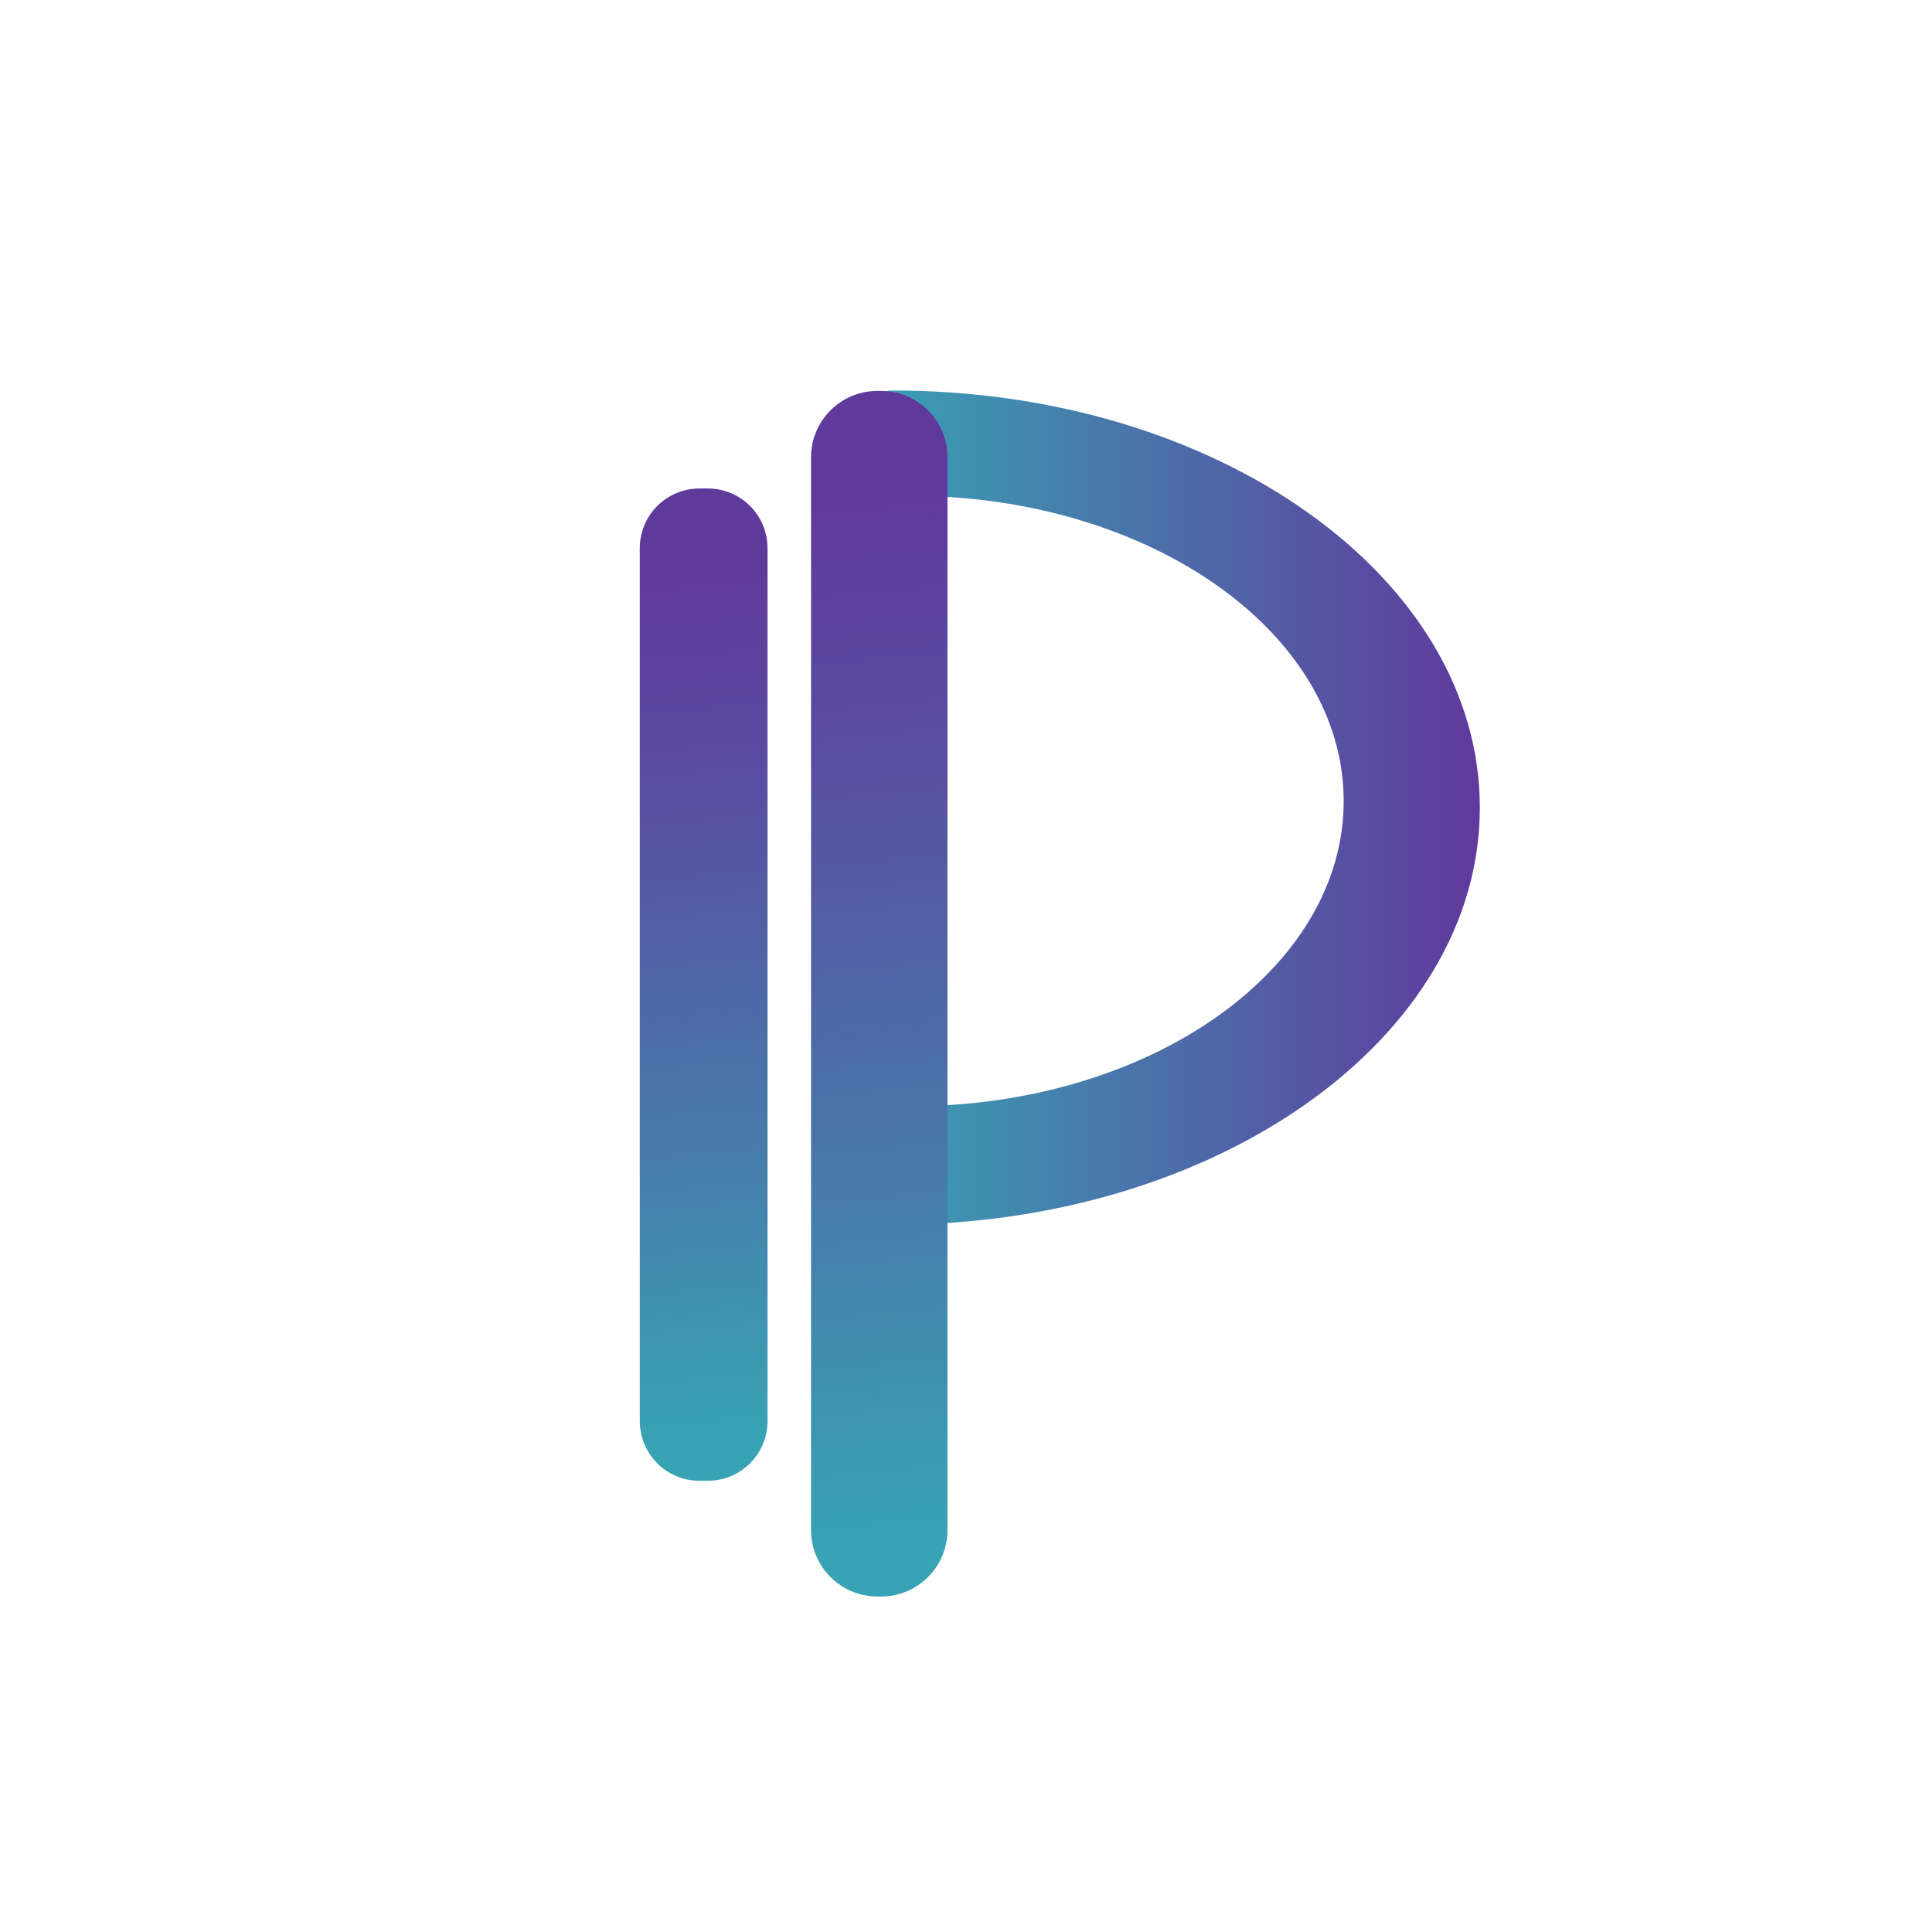
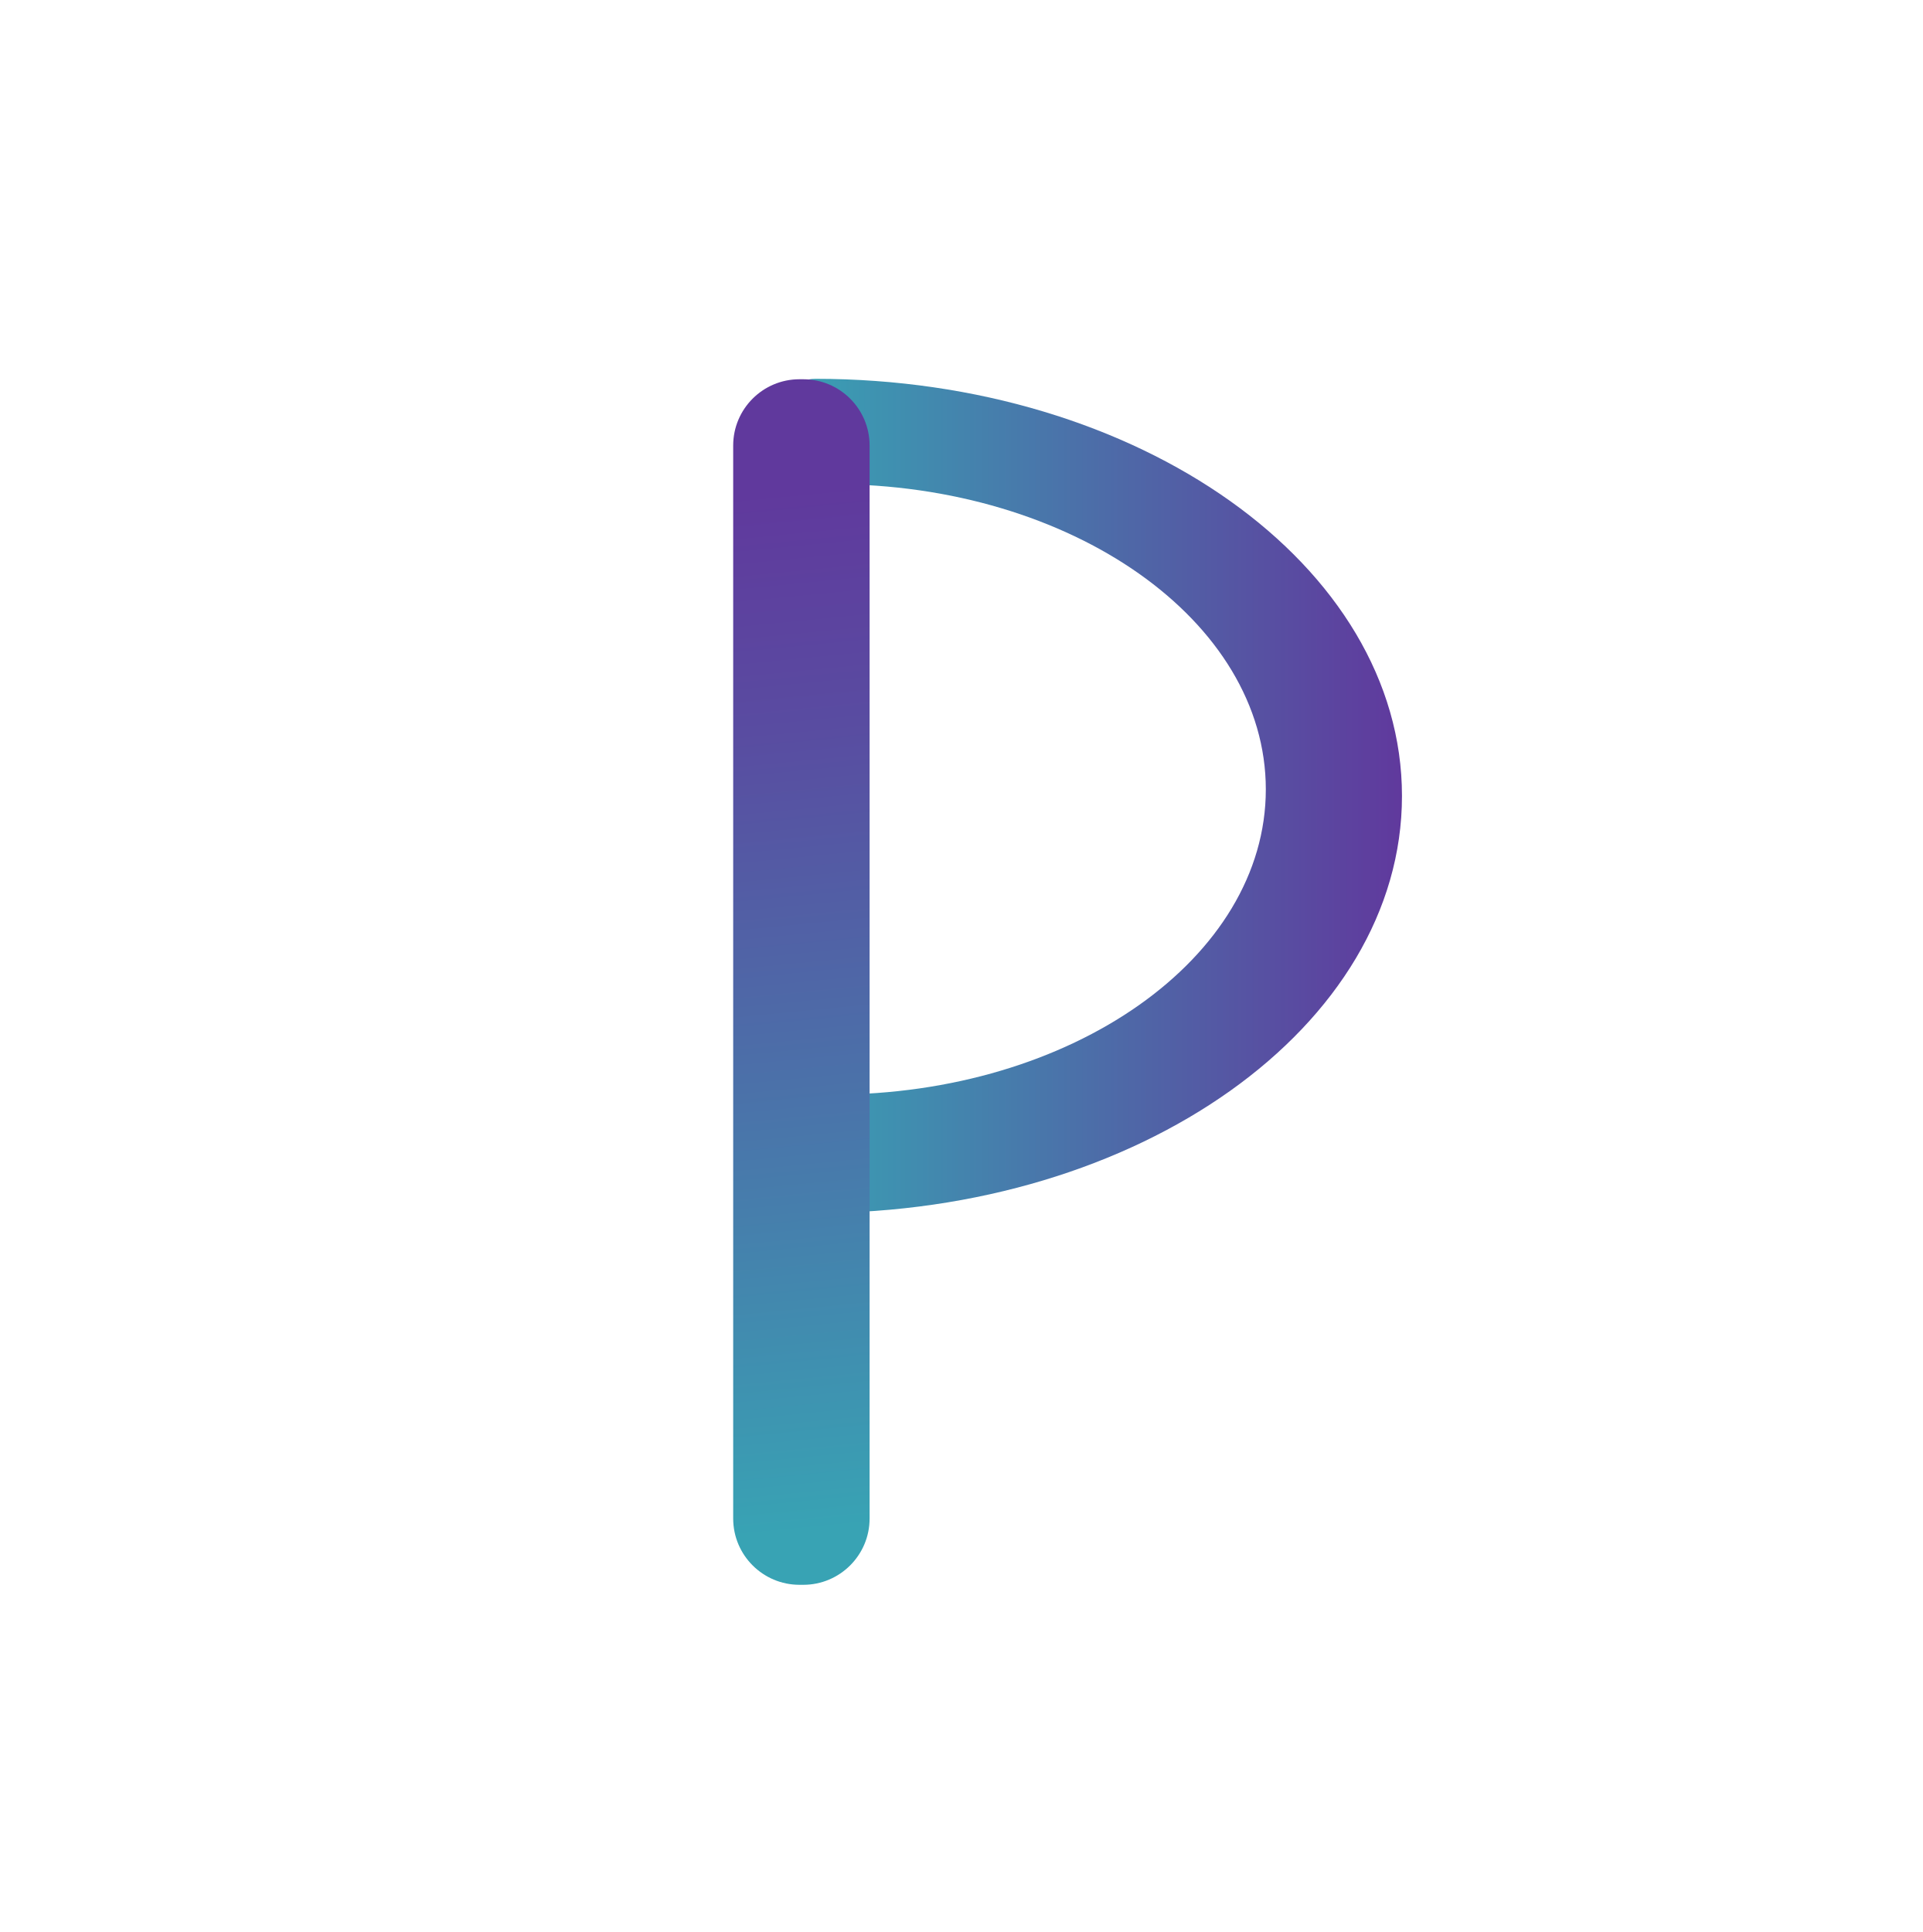
- <svg xmlns="http://www.w3.org/2000/svg" height="175.481" width="174.581" xml:space="preserve" viewBox="0 0 174.581 175.481" y="0px" x="0px" id="Layer_1" version="1.1">
+ <svg xmlns="http://www.w3.org/2000/svg" version="1.1" id="Layer_1" x="0px" y="0px" viewBox="0 0 174.581 175.481" xml:space="preserve" width="174.581" height="175.481">
  <defs id="defs66" />
-   <style id="style2" type="text/css">
+   <style type="text/css" id="style2">
	.st0{fill:url(#SVGID_1_);}
	.st1{fill:url(#SVGID_2_);}
	.st2{fill:url(#SVGID_3_);}
	.st3{fill:url(#SVGID_4_);}
	.st4{fill:url(#SVGID_5_);}
</style>
-   <linearGradient gradientTransform="matrix(0.1288643,0,0,0.128866,26.27556,27.22159)" y2="358" x2="839" y1="358" x1="400" gradientUnits="userSpaceOnUse" id="SVGID_1_">
-     <stop id="stop4" style="stop-color:#38A3B4" offset="0" />
-     <stop id="stop6" style="stop-color:#60399D" offset="1" />
+   <linearGradient id="SVGID_1_" gradientUnits="userSpaceOnUse" x1="400" y1="358" x2="839" y2="358" gradientTransform="matrix(0.1288643,0,0,0.128866,19.2045,26.16093)">
+     <stop offset="0" style="stop-color:#38A3B4" id="stop4" />
+     <stop offset="1" style="stop-color:#60399D" id="stop6" />
  </linearGradient>
-   <path style="fill:url(#SVGID_1_);stroke-width:1" id="path9" d="m 81.107,35.469 v 0 c -1.808,0 -3.286,1.479 -3.286,3.287 v 2.994 c 0,1.865 1.543,3.349 3.407,3.303 0.474,-0.012 0.95,-0.018 1.428,-0.018 21.743,0 39.371,12.412 39.371,27.724 0,15.312 -17.627,27.724 -39.371,27.724 -0.478,0 -0.955,-0.007 -1.428,-0.018 -1.865,-0.048 -3.407,1.437 -3.407,3.302 v 4.188 c 0,1.808 1.478,3.286 3.286,3.287 v 0 c 29.429,-2e-5 53.285,-16.963 53.285,-37.887 0,-20.924 -23.857,-37.887 -53.285,-37.887 z" class="st0" />
-   <linearGradient gradientTransform="matrix(0,0.128866,-0.1288643,0,105.0172,-6.856599)" y2="157.873" x2="1137.486" y1="233.624" x1="360.466" gradientUnits="userSpaceOnUse" id="SVGID_2_">
-     <stop id="stop11" style="stop-color:#60399D" offset="0.063" />
-     <stop id="stop13" style="stop-color:#594CA1" offset="0.277" />
-     <stop id="stop15" style="stop-color:#467EAC" offset="0.709" />
-     <stop id="stop17" style="stop-color:#38A3B4" offset="1" />
+   <path class="st0" d="m 74.036,34.408 v 0 c -1.808,0 -3.286,1.479 -3.286,3.287 v 2.994 c 0,1.865 1.543,3.349 3.407,3.303 0.474,-0.012 0.95,-0.018 1.428,-0.018 21.743,0 39.371,12.412 39.371,27.724 0,15.312 -17.627,27.724 -39.371,27.724 -0.478,0 -0.955,-0.007 -1.428,-0.018 -1.865,-0.048 -3.407,1.437 -3.407,3.302 v 4.188 c 0,1.808 1.478,3.286 3.286,3.287 v 0 c 29.429,-2e-5 53.285,-16.963 53.285,-37.887 0,-20.924 -23.857,-37.887 -53.285,-37.887 z" id="path9" style="fill:url(#SVGID_1_);stroke-width:1" />
+   <linearGradient id="SVGID_2_" gradientUnits="userSpaceOnUse" x1="360.466" y1="233.624" x2="1137.486" y2="157.873" gradientTransform="matrix(0,0.128866,-0.1288643,0,97.94608,-7.91726)">
+     <stop offset="0.063" style="stop-color:#60399D" id="stop11" />
+     <stop offset="0.277" style="stop-color:#594CA1" id="stop13" />
+     <stop offset="0.709" style="stop-color:#467EAC" id="stop15" />
+     <stop offset="1" style="stop-color:#38A3B4" id="stop17" />
  </linearGradient>
-   <path style="fill:url(#SVGID_2_);stroke-width:1" id="path20" d="M 73.656,138.983 V 41.53 c 0,-3.326 2.696,-6.022 6.022,-6.022 h 0.344 c 3.326,0 6.022,2.696 6.022,6.022 v 97.455 c 0,3.326 -2.696,6.022 -6.022,6.022 h -0.344 c -3.325,-8.5e-4 -6.022,-2.697 -6.022,-6.023 z" class="st1" />
-   <linearGradient gradientTransform="matrix(0.1288643,0,0,0.128866,26.27556,27.22159)" y2="320" x2="521" y1="320" x1="521" gradientUnits="userSpaceOnUse" id="SVGID_3_">
-     <stop id="stop22" style="stop-color:#FFFF00" offset="0.063" />
-     <stop id="stop24" style="stop-color:#FCDC08" offset="0.215" />
-     <stop id="stop26" style="stop-color:#F7A414" offset="0.481" />
-     <stop id="stop28" style="stop-color:#F47C1D" offset="0.71" />
-     <stop id="stop30" style="stop-color:#F26322" offset="0.89" />
-     <stop id="stop32" style="stop-color:#F15A24" offset="1" />
+   <path class="st1" d="M 66.585,137.923 V 40.469 c 0,-3.326 2.696,-6.022 6.022,-6.022 h 0.344 c 3.326,0 6.022,2.696 6.022,6.022 v 97.455 c 0,3.326 -2.696,6.022 -6.022,6.022 h -0.344 c -3.325,-8.5e-4 -6.022,-2.697 -6.022,-6.023 z" id="path20" style="fill:url(#SVGID_2_);stroke-width:1" />
+   <linearGradient id="SVGID_3_" gradientUnits="userSpaceOnUse" x1="521" y1="320" x2="521" y2="320" gradientTransform="matrix(0.1288643,0,0,0.128866,19.2045,26.16093)">
+     <stop offset="0.063" style="stop-color:#FFFF00" id="stop22" />
+     <stop offset="0.215" style="stop-color:#FCDC08" id="stop24" />
+     <stop offset="0.481" style="stop-color:#F7A414" id="stop26" />
+     <stop offset="0.71" style="stop-color:#F47C1D" id="stop28" />
+     <stop offset="0.89" style="stop-color:#F26322" id="stop30" />
+     <stop offset="1" style="stop-color:#F15A24" id="stop32" />
  </linearGradient>
-   <path style="fill:url(#SVGID_3_);stroke-width:1" id="path35" d="M 93.414,68.459" class="st2" />
-   <linearGradient gradientTransform="matrix(0.1288643,0,0,0.128866,26.27556,27.22159)" y2="192" x2="513" y1="192" x1="513" gradientUnits="userSpaceOnUse" id="SVGID_4_">
-     <stop id="stop37" style="stop-color:#FFFF00" offset="0.063" />
-     <stop id="stop39" style="stop-color:#FCDC08" offset="0.215" />
-     <stop id="stop41" style="stop-color:#F7A414" offset="0.481" />
-     <stop id="stop43" style="stop-color:#F47C1D" offset="0.71" />
-     <stop id="stop45" style="stop-color:#F26322" offset="0.89" />
-     <stop id="stop47" style="stop-color:#F15A24" offset="1" />
+   <path class="st2" d="M 86.343,67.398" id="path35" style="fill:url(#SVGID_3_);stroke-width:1" />
+   <linearGradient id="SVGID_4_" gradientUnits="userSpaceOnUse" x1="513" y1="192" x2="513" y2="192" gradientTransform="matrix(0.1288643,0,0,0.128866,19.2045,26.16093)">
+     <stop offset="0.063" style="stop-color:#FFFF00" id="stop37" />
+     <stop offset="0.215" style="stop-color:#FCDC08" id="stop39" />
+     <stop offset="0.481" style="stop-color:#F7A414" id="stop41" />
+     <stop offset="0.71" style="stop-color:#F47C1D" id="stop43" />
+     <stop offset="0.89" style="stop-color:#F26322" id="stop45" />
+     <stop offset="1" style="stop-color:#F15A24" id="stop47" />
  </linearGradient>
-   <path style="fill:url(#SVGID_4_);stroke-width:1" id="path50" d="M 92.383,51.964" class="st3" />
-   <linearGradient gradientTransform="matrix(0,0.128866,-0.1288643,0,105.0172,-6.856599)" y2="288.22" x2="1063.372" y1="350.607" x1="423.442" gradientUnits="userSpaceOnUse" id="SVGID_5_">
-     <stop id="stop52" style="stop-color:#60399D" offset="0.063" />
-     <stop id="stop54" style="stop-color:#594CA1" offset="0.277" />
-     <stop id="stop56" style="stop-color:#467EAC" offset="0.709" />
-     <stop id="stop58" style="stop-color:#38A3B4" offset="1" />
+   <path class="st3" d="M 85.312,50.903" id="path50" style="fill:url(#SVGID_4_);stroke-width:1" />
+   <linearGradient id="SVGID_5_" gradientUnits="userSpaceOnUse" x1="423.442" y1="350.607" x2="1063.372" y2="288.22" gradientTransform="matrix(0,0.128866,-0.1288643,0,105.0172,-6.856599)">
+     <stop offset="0.063" style="stop-color:#60399D" id="stop52" />
+     <stop offset="0.277" style="stop-color:#594CA1" id="stop54" />
+     <stop offset="0.709" style="stop-color:#467EAC" id="stop56" />
+     <stop offset="1" style="stop-color:#38A3B4" id="stop58" />
  </linearGradient>
-   <path style="fill:url(#SVGID_5_);stroke-width:1" id="path61" d="M 58.105,129.085 V 49.782 c 0,-2.99 2.423,-5.412 5.412,-5.412 h 0.773 c 2.99,0 5.412,2.423 5.412,5.412 V 129.084 c 0,2.99 -2.423,5.412 -5.412,5.412 h -0.773 c -2.99,8.5e-4 -5.412,-2.423 -5.412,-5.411 z" class="st4" />
</svg>
